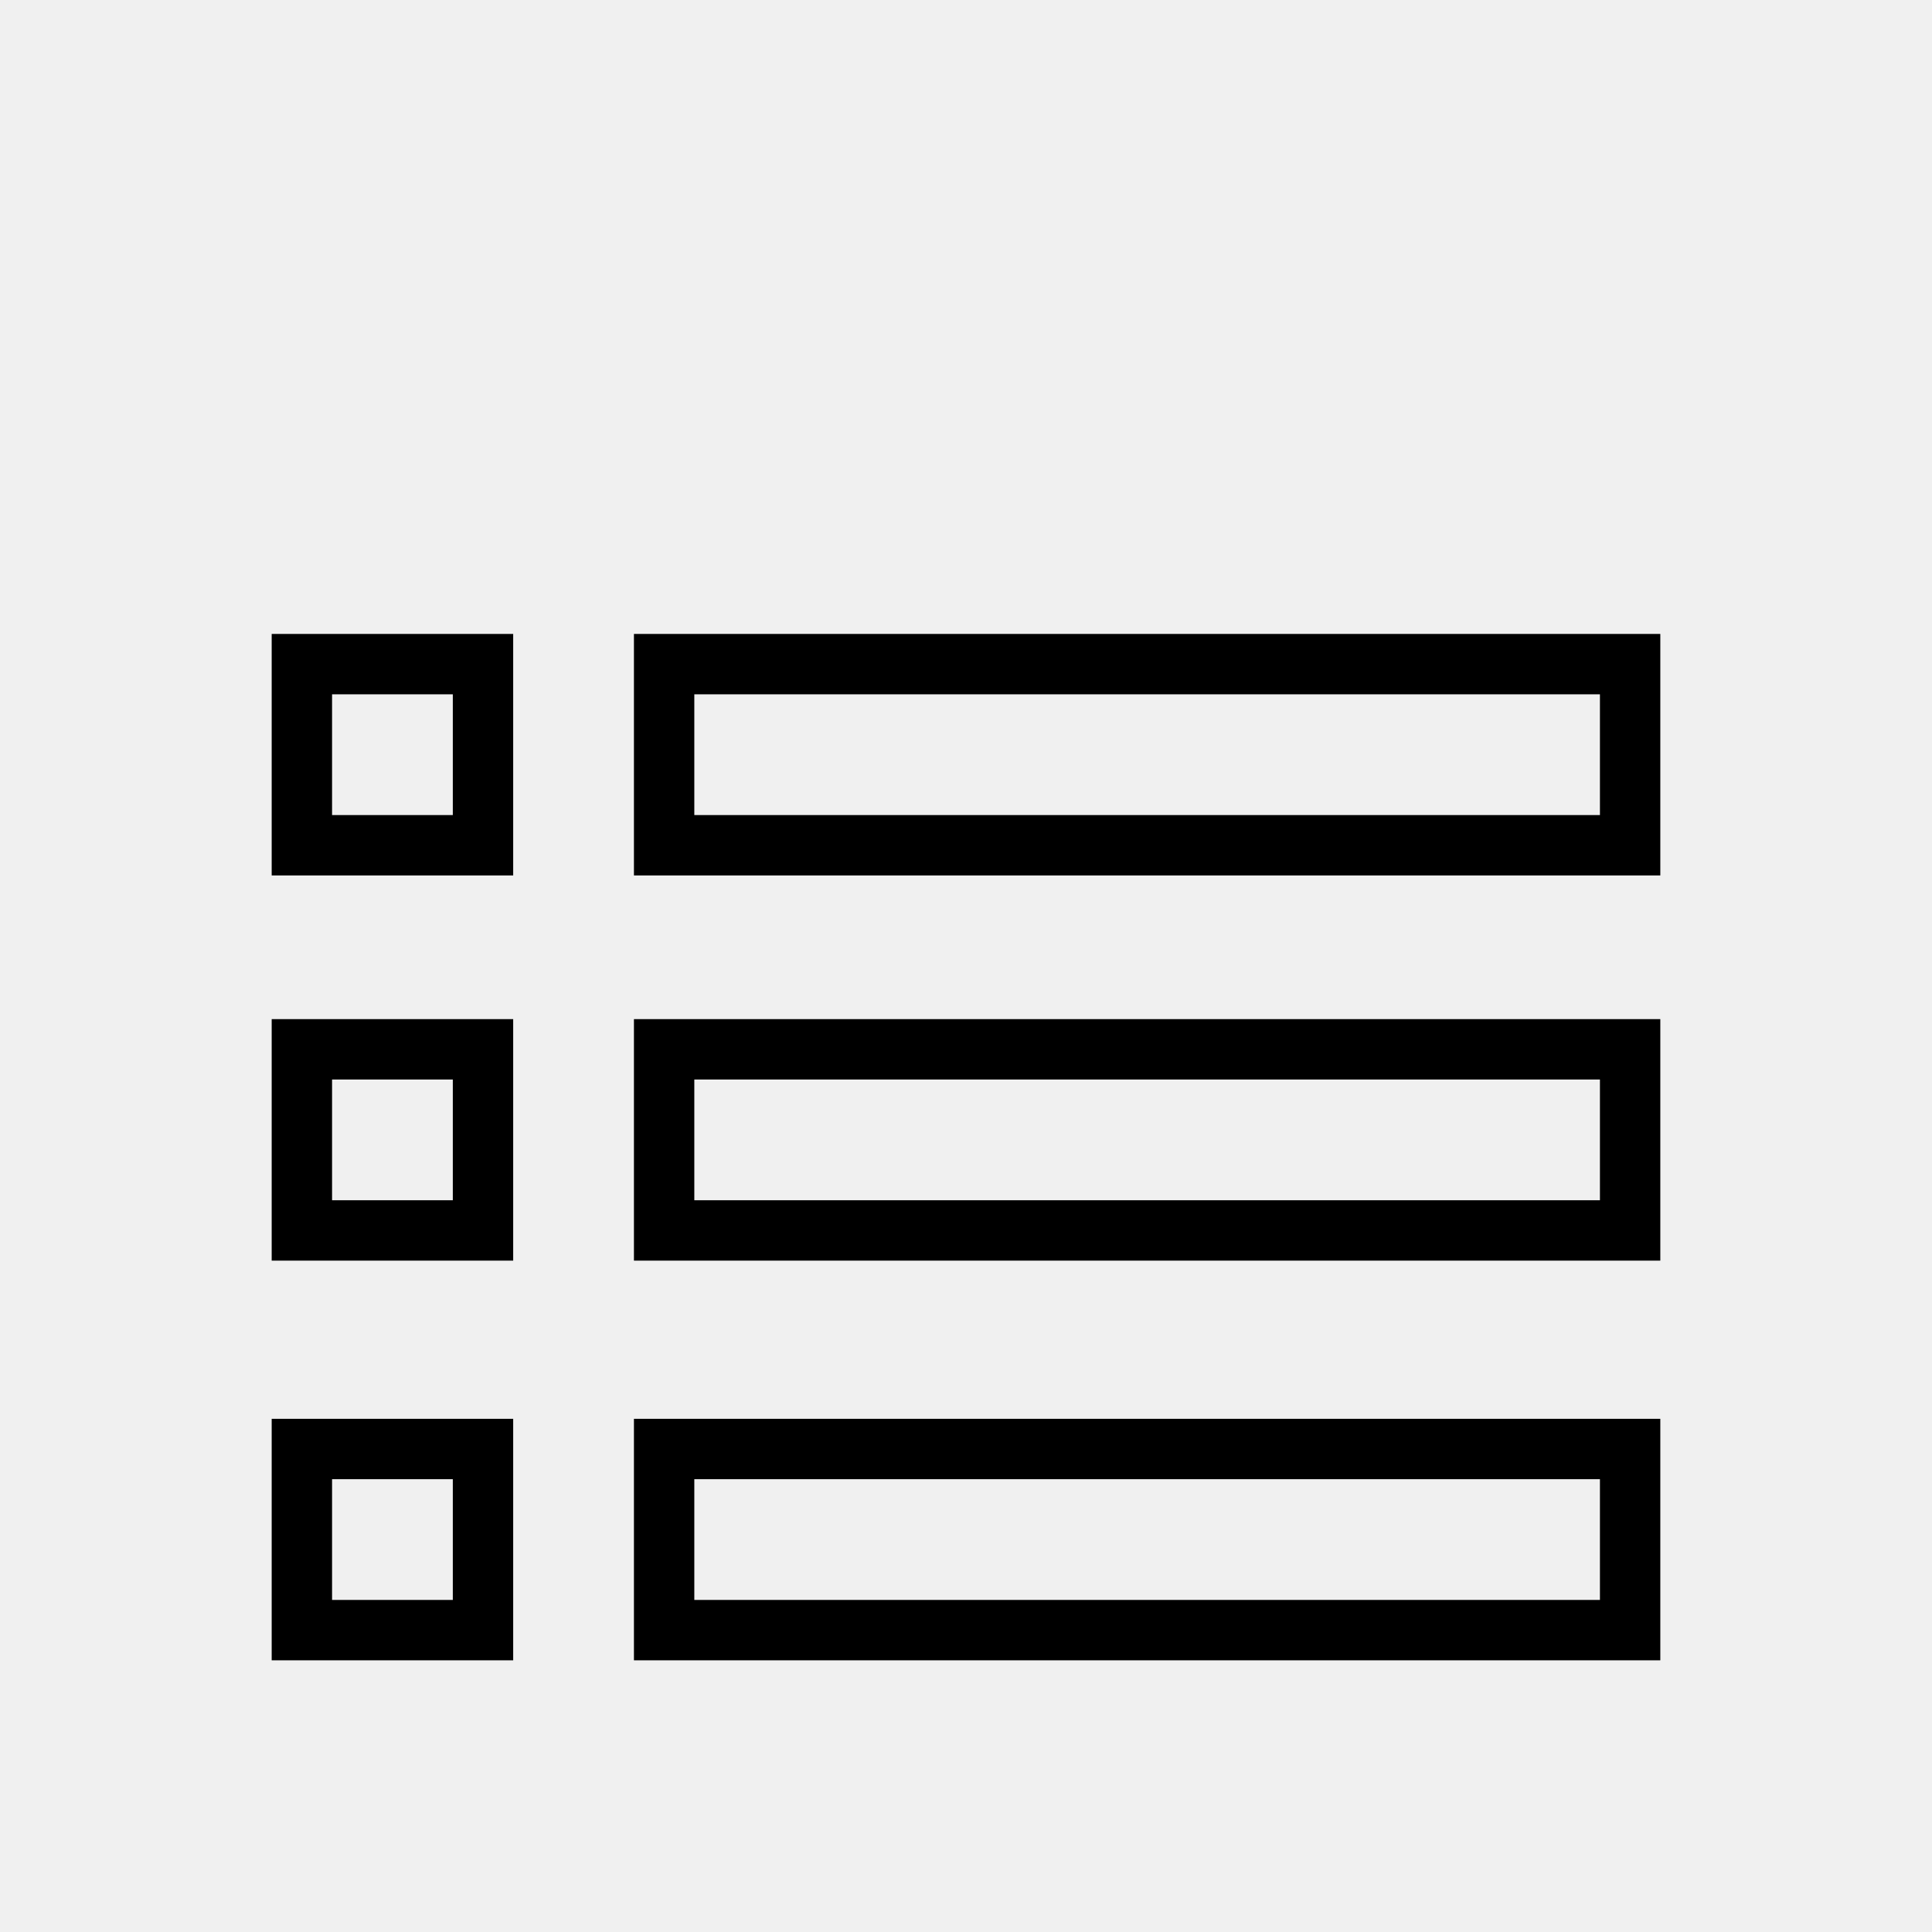
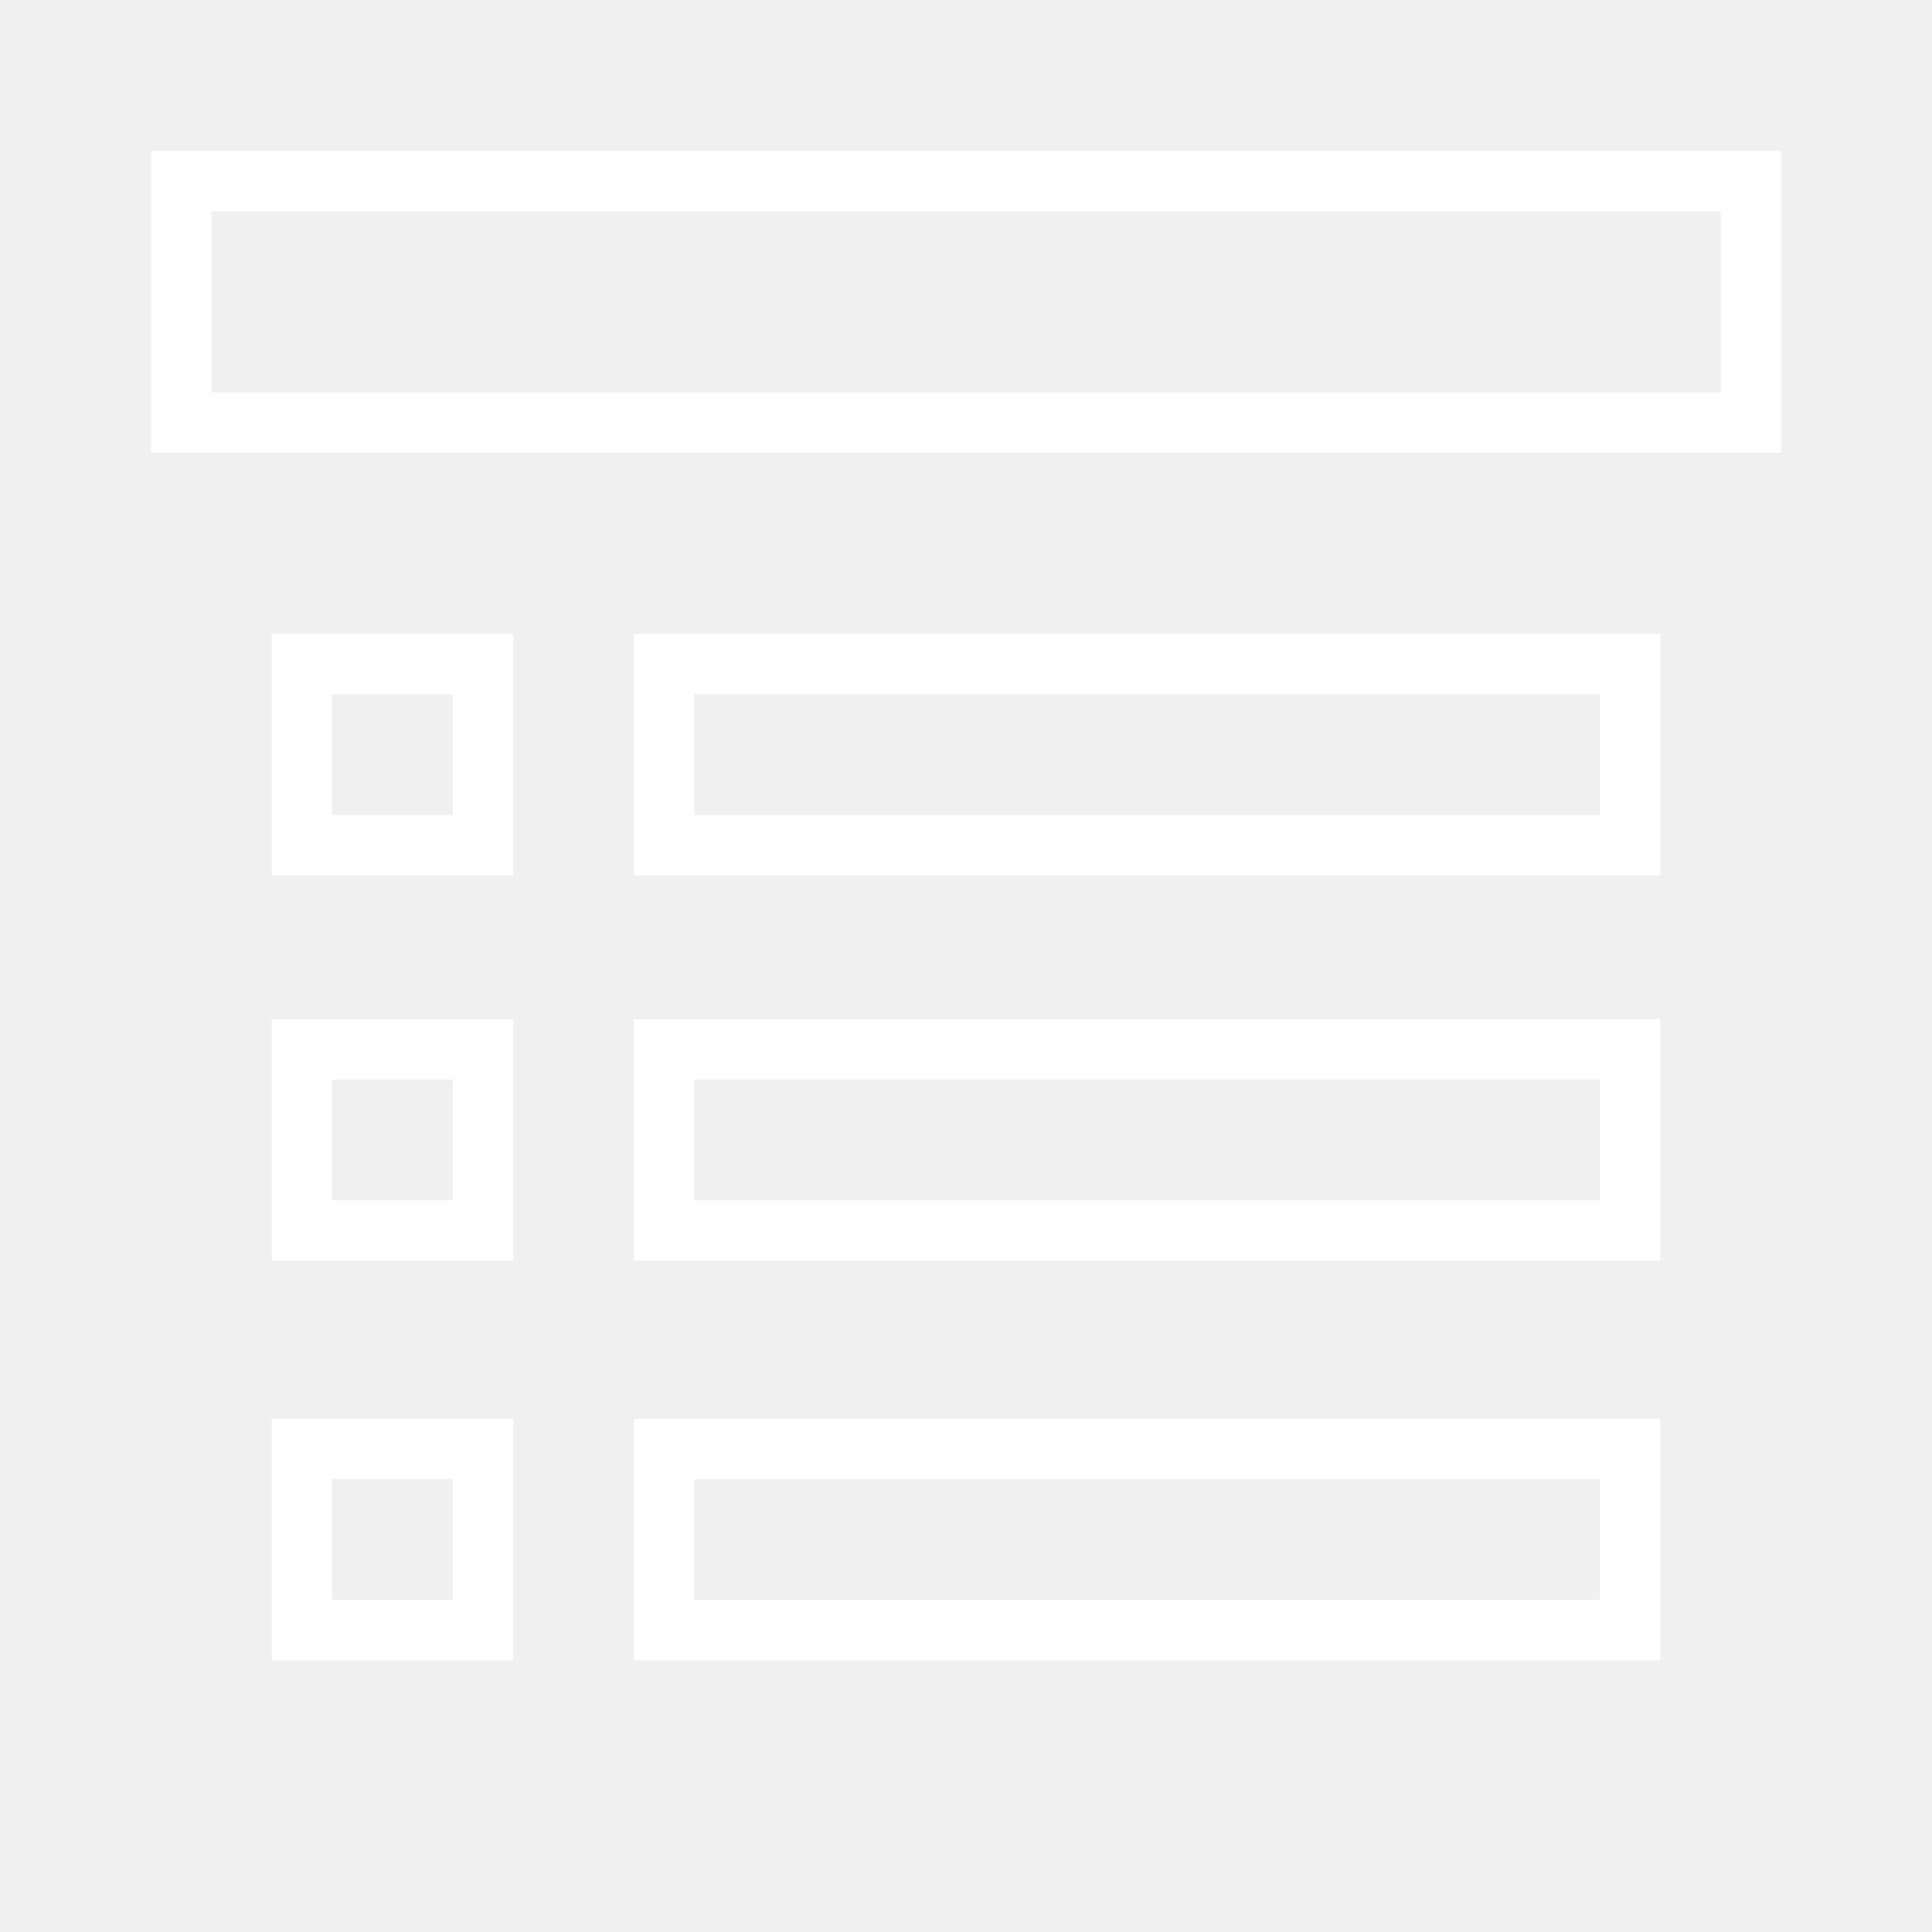
- <svg xmlns="http://www.w3.org/2000/svg" viewBox="0 0 32 32">
+ <svg xmlns="http://www.w3.org/2000/svg" id="cat-pg" viewBox="0 0 32 32">
  <defs>
-     <style>.cls-1{fill:none;stroke:#000;stroke-miterlimit:10;}.cls-2{clip-path:url(#clip-path);}</style>
-     <clipPath id="clip-path" />
+     <style>.cls-1{fill:none;stroke:#fff;stroke-miterlimit:10;}</style>
  </defs>
-   <g id="itgr">
-     <rect class="cls-1" x="11" y="24" width="16" height="3" />
-     <rect class="cls-1" x="5" y="24" width="3" height="3" />
-     <rect class="cls-1" x="11" y="17.38" width="16" height="3" />
-     <rect class="cls-1" x="5" y="17.38" width="3" height="3" />
-     <rect class="cls-1" x="11" y="11" width="16" height="3" />
-     <rect class="cls-1" x="5" y="11" width="3" height="3" />
-     <g class="cls-2">
-       <rect class="cls-1" x="3" y="3" width="26" height="4" />
-     </g>
-   </g>
+   <rect class="cls-1" x="11" y="24" width="16" height="3" />
+   <rect class="cls-1" x="5" y="24" width="3" height="3" />
+   <rect class="cls-1" x="11" y="17.38" width="16" height="3" />
+   <rect class="cls-1" x="5" y="17.38" width="3" height="3" />
+   <rect class="cls-1" x="11" y="11" width="16" height="3" />
+   <rect class="cls-1" x="5" y="11" width="3" height="3" />
+   <rect class="cls-1" x="3" y="3" width="26" height="4" />
</svg>
